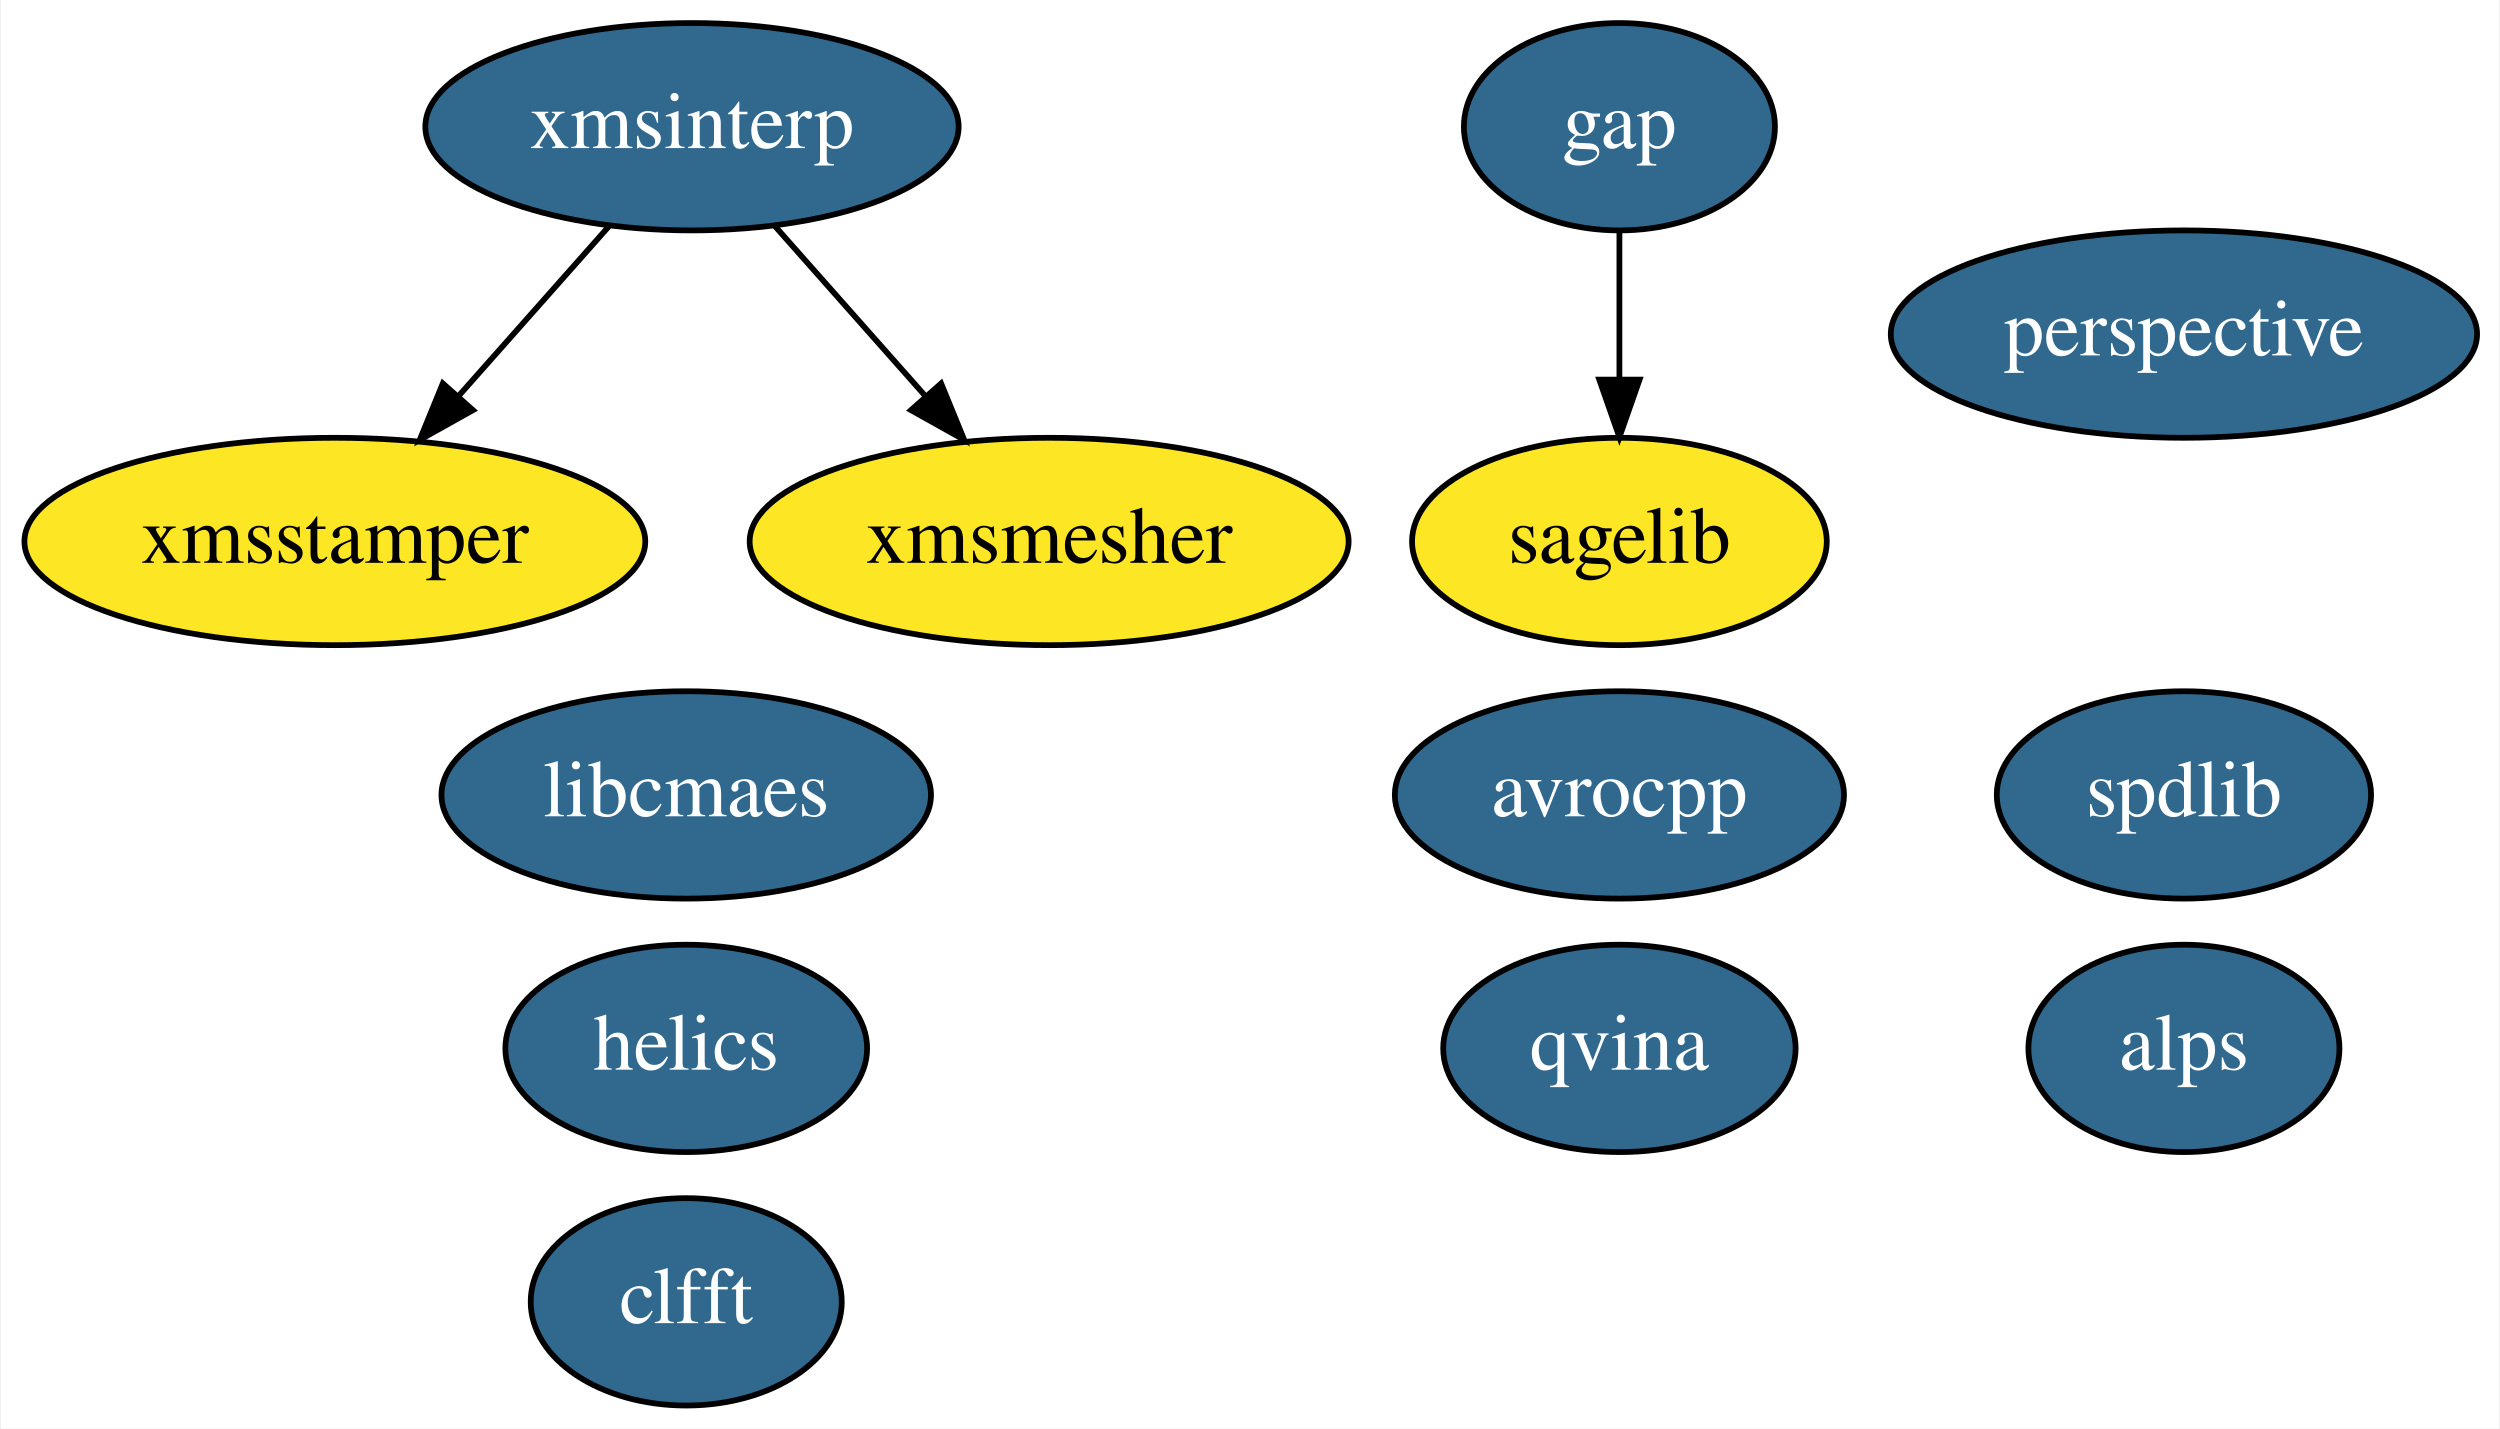
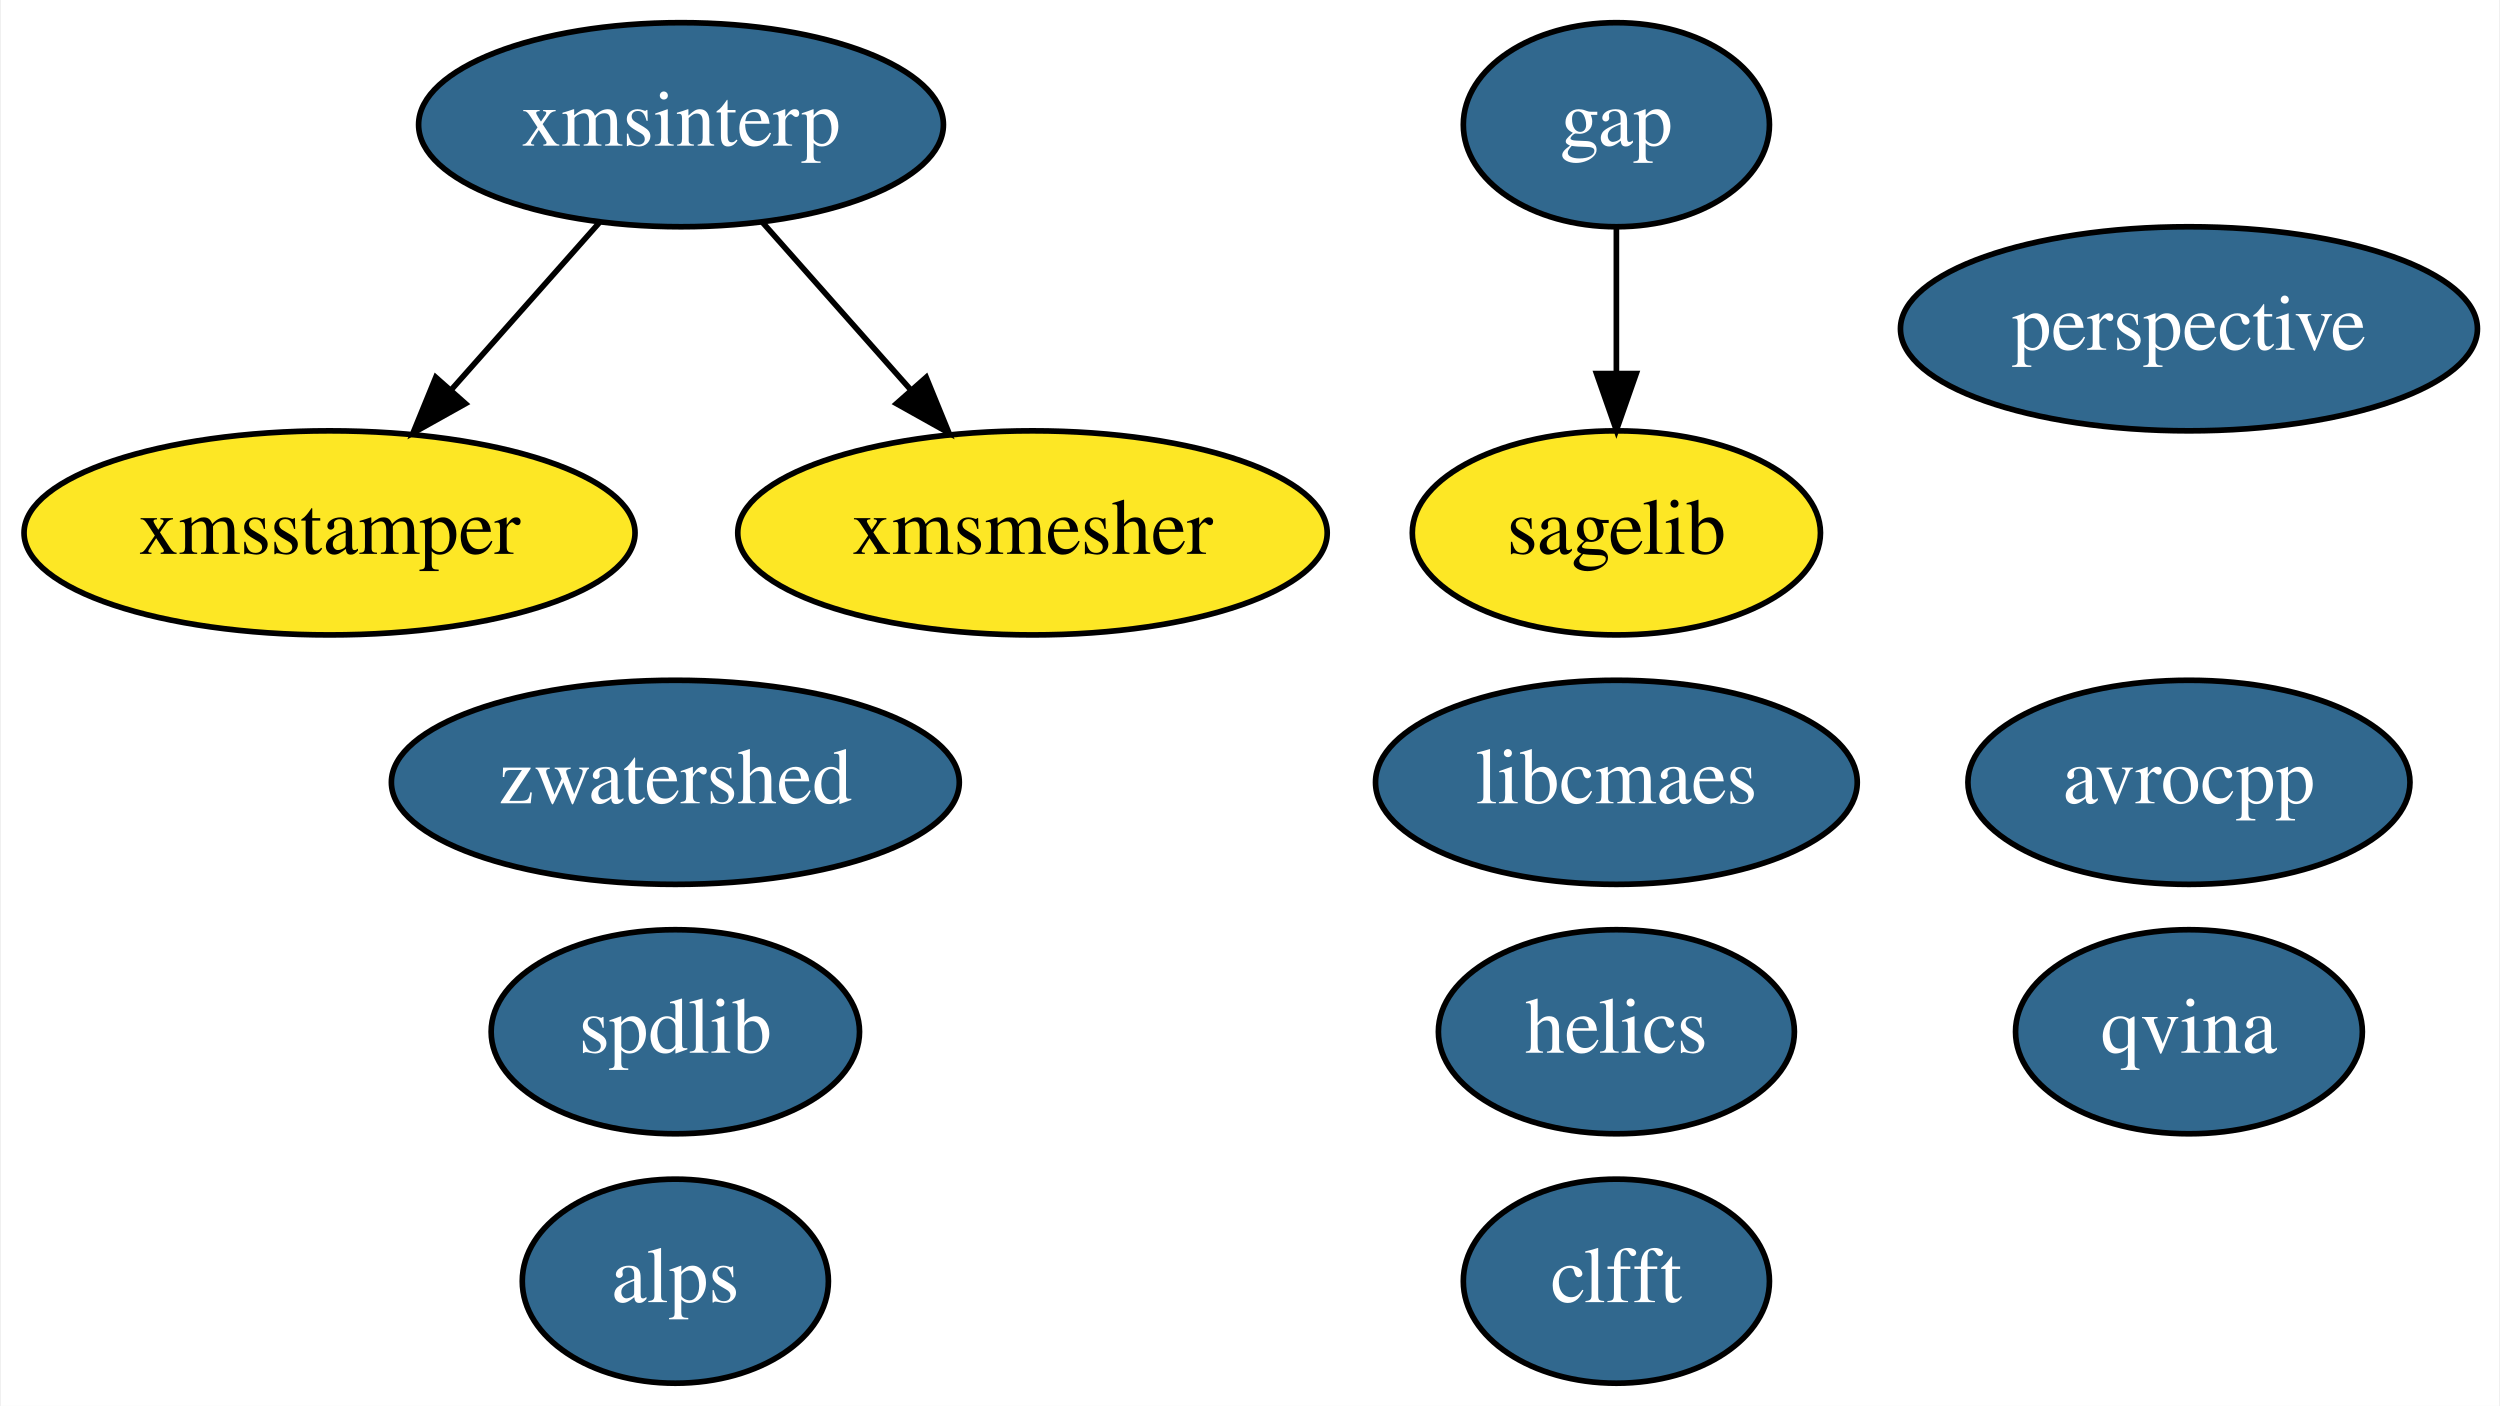
- <svg xmlns="http://www.w3.org/2000/svg" xmlns:xlink="http://www.w3.org/1999/xlink" width="434pt" height="248pt" viewBox="0.00 0.00 433.64 248.00">
+ <svg xmlns="http://www.w3.org/2000/svg" xmlns:xlink="http://www.w3.org/1999/xlink" width="441pt" height="248pt" viewBox="0.00 0.00 440.64 248.00">
  <g id="graph0" class="graph" transform="scale(1 1) rotate(0) translate(4 244)">
-     <polygon fill="white" stroke="transparent" points="-4,4 -4,-244 429.64,-244 429.64,4 -4,4" />
+     <polygon fill="white" stroke="transparent" points="-4,4 -4,-244 436.64,-244 436.64,4 -4,4" />
    <g id="node1" class="node">
      <g id="a_node1">
        <a xlink:href="https://github.com/conda-forge/avrocpp-feedstock/pull/8" xlink:title="avrocpp">
-           <ellipse fill="#31688e" stroke="black" cx="276.95" cy="-106" rx="38.99" ry="18" />
-           <text text-anchor="middle" x="276.95" y="-102.3" font-family="Times,serif" font-size="14.00" fill="white">avrocpp</text>
+           <ellipse fill="#31688e" stroke="black" cx="381.95" cy="-106" rx="38.99" ry="18" />
+           <text text-anchor="middle" x="381.95" y="-102.3" font-family="Times,serif" font-size="14.00" fill="white">avrocpp</text>
        </a>
      </g>
    </g>
    <g id="node2" class="node">
      <g id="a_node2">
        <a xlink:href="https://github.com/conda-forge/gap-feedstock/pull/35" xlink:title="gap">
-           <ellipse fill="#31688e" stroke="black" cx="276.95" cy="-222" rx="27" ry="18" />
-           <text text-anchor="middle" x="276.95" y="-218.3" font-family="Times,serif" font-size="14.00" fill="white">gap</text>
+           <ellipse fill="#31688e" stroke="black" cx="280.95" cy="-222" rx="27" ry="18" />
+           <text text-anchor="middle" x="280.95" y="-218.3" font-family="Times,serif" font-size="14.00" fill="white">gap</text>
        </a>
      </g>
    </g>
    <g id="node4" class="node">
      <g id="a_node4">
        <a xlink:href="https://github.com/conda-forge/sagelib-feedstock" xlink:title="sagelib">
-           <ellipse fill="#fde725" stroke="black" cx="276.95" cy="-150" rx="36" ry="18" />
-           <text text-anchor="middle" x="276.95" y="-146.3" font-family="Times,serif" font-size="14.00">sagelib</text>
+           <ellipse fill="#fde725" stroke="black" cx="280.95" cy="-150" rx="36" ry="18" />
+           <text text-anchor="middle" x="280.95" y="-146.3" font-family="Times,serif" font-size="14.00">sagelib</text>
        </a>
      </g>
    </g>
    <g id="edge1" class="edge">
-       <path fill="none" stroke="black" d="M276.95,-203.7C276.95,-195.98 276.95,-186.71 276.95,-178.11" />
-       <polygon fill="black" stroke="black" points="280.45,-178.1 276.95,-168.1 273.45,-178.1 280.45,-178.1" />
+       <path fill="none" stroke="black" d="M280.95,-203.7C280.95,-195.98 280.95,-186.71 280.95,-178.11" />
+       <polygon fill="black" stroke="black" points="284.45,-178.1 280.95,-168.1 277.45,-178.1 284.45,-178.1" />
    </g>
    <g id="node3" class="node">
      <g id="a_node3">
        <a xlink:href="https://github.com/conda-forge/libcmaes-feedstock/pull/22" xlink:title="libcmaes">
-           <ellipse fill="#31688e" stroke="black" cx="114.95" cy="-106" rx="42.49" ry="18" />
-           <text text-anchor="middle" x="114.95" y="-102.3" font-family="Times,serif" font-size="14.00" fill="white">libcmaes</text>
+           <ellipse fill="#31688e" stroke="black" cx="280.95" cy="-106" rx="42.49" ry="18" />
+           <text text-anchor="middle" x="280.95" y="-102.3" font-family="Times,serif" font-size="14.00" fill="white">libcmaes</text>
        </a>
      </g>
    </g>
    <g id="node5" class="node">
      <g id="a_node5">
-         <a xlink:href="https://github.com/conda-forge/alps-feedstock/pull/30" xlink:title="alps">
-           <ellipse fill="#31688e" stroke="black" cx="374.95" cy="-62" rx="27" ry="18" />
-           <text text-anchor="middle" x="374.95" y="-58.3" font-family="Times,serif" font-size="14.00" fill="white">alps</text>
+         <a xlink:href="https://github.com/conda-forge/zwatershed-feedstock/pull/16" xlink:title="zwatershed">
+           <ellipse fill="#31688e" stroke="black" cx="114.95" cy="-106" rx="50.09" ry="18" />
+           <text text-anchor="middle" x="114.95" y="-102.3" font-family="Times,serif" font-size="14.00" fill="white">zwatershed</text>
        </a>
      </g>
    </g>
    <g id="node6" class="node">
      <g id="a_node6">
-         <a xlink:href="https://github.com/conda-forge/clfft-feedstock/pull/10" xlink:title="clfft">
+         <a xlink:href="https://github.com/conda-forge/alps-feedstock/pull/30" xlink:title="alps">
          <ellipse fill="#31688e" stroke="black" cx="114.95" cy="-18" rx="27" ry="18" />
-           <text text-anchor="middle" x="114.95" y="-14.3" font-family="Times,serif" font-size="14.00" fill="white">clfft</text>
+           <text text-anchor="middle" x="114.95" y="-14.3" font-family="Times,serif" font-size="14.00" fill="white">alps</text>
        </a>
      </g>
    </g>
    <g id="node7" class="node">
      <g id="a_node7">
-         <a xlink:href="https://github.com/conda-forge/spdlib-feedstock/pull/16" xlink:title="spdlib">
-           <ellipse fill="#31688e" stroke="black" cx="374.95" cy="-106" rx="32.49" ry="18" />
-           <text text-anchor="middle" x="374.95" y="-102.3" font-family="Times,serif" font-size="14.00" fill="white">spdlib</text>
+         <a xlink:href="https://github.com/conda-forge/clfft-feedstock/pull/10" xlink:title="clfft">
+           <ellipse fill="#31688e" stroke="black" cx="280.95" cy="-18" rx="27" ry="18" />
+           <text text-anchor="middle" x="280.95" y="-14.3" font-family="Times,serif" font-size="14.00" fill="white">clfft</text>
        </a>
      </g>
    </g>
    <g id="node8" class="node">
      <g id="a_node8">
-         <a xlink:href="https://github.com/conda-forge/helics-feedstock/pull/18" xlink:title="helics">
-           <ellipse fill="#31688e" stroke="black" cx="114.95" cy="-62" rx="31.4" ry="18" />
-           <text text-anchor="middle" x="114.95" y="-58.3" font-family="Times,serif" font-size="14.00" fill="white">helics</text>
+         <a xlink:href="https://github.com/conda-forge/spdlib-feedstock/pull/16" xlink:title="spdlib">
+           <ellipse fill="#31688e" stroke="black" cx="114.95" cy="-62" rx="32.49" ry="18" />
+           <text text-anchor="middle" x="114.95" y="-58.3" font-family="Times,serif" font-size="14.00" fill="white">spdlib</text>
        </a>
      </g>
    </g>
    <g id="node9" class="node">
      <g id="a_node9">
+         <a xlink:href="https://github.com/conda-forge/helics-feedstock/pull/18" xlink:title="helics">
+           <ellipse fill="#31688e" stroke="black" cx="280.95" cy="-62" rx="31.4" ry="18" />
+           <text text-anchor="middle" x="280.95" y="-58.3" font-family="Times,serif" font-size="14.00" fill="white">helics</text>
+         </a>
+       </g>
+     </g>
+     <g id="node10" class="node">
+       <g id="a_node10">
        <a xlink:href="https://github.com/conda-forge/xmsinterp-feedstock/pull/6" xlink:title="xmsinterp">
          <ellipse fill="#31688e" stroke="black" cx="115.95" cy="-222" rx="46.29" ry="18" />
          <text text-anchor="middle" x="115.95" y="-218.3" font-family="Times,serif" font-size="14.00" fill="white">xmsinterp</text>
        </a>
      </g>
    </g>
-     <g id="node10" class="node">
-       <g id="a_node10">
+     <g id="node11" class="node">
+       <g id="a_node11">
        <a xlink:href="https://github.com/conda-forge/xmsstamper-feedstock" xlink:title="xmsstamper">
          <ellipse fill="#fde725" stroke="black" cx="53.95" cy="-150" rx="53.89" ry="18" />
          <text text-anchor="middle" x="53.95" y="-146.3" font-family="Times,serif" font-size="14.00">xmsstamper</text>
        </a>
      </g>
    </g>
    <g id="edge3" class="edge">
      <path fill="none" stroke="black" d="M101.57,-204.76C93.77,-195.97 84,-184.93 75.33,-175.14" />
      <polygon fill="black" stroke="black" points="77.93,-172.8 68.68,-167.63 72.69,-177.44 77.93,-172.8" />
    </g>
-     <g id="node11" class="node">
-       <g id="a_node11">
+     <g id="node12" class="node">
+       <g id="a_node12">
        <a xlink:href="https://github.com/conda-forge/xmsmesher-feedstock" xlink:title="xmsmesher">
          <ellipse fill="#fde725" stroke="black" cx="177.95" cy="-150" rx="51.99" ry="18" />
          <text text-anchor="middle" x="177.95" y="-146.3" font-family="Times,serif" font-size="14.00">xmsmesher</text>
        </a>
      </g>
    </g>
    <g id="edge2" class="edge">
      <path fill="none" stroke="black" d="M130.33,-204.76C138.12,-195.97 147.89,-184.93 156.56,-175.14" />
      <polygon fill="black" stroke="black" points="159.2,-177.44 163.21,-167.63 153.96,-172.8 159.2,-177.44" />
    </g>
-     <g id="node12" class="node">
-       <g id="a_node12">
+     <g id="node13" class="node">
+       <g id="a_node13">
        <a xlink:href="https://github.com/conda-forge/qvina-feedstock/pull/3" xlink:title="qvina">
-           <ellipse fill="#31688e" stroke="black" cx="276.95" cy="-62" rx="30.59" ry="18" />
-           <text text-anchor="middle" x="276.95" y="-58.3" font-family="Times,serif" font-size="14.00" fill="white">qvina</text>
+           <ellipse fill="#31688e" stroke="black" cx="381.95" cy="-62" rx="30.59" ry="18" />
+           <text text-anchor="middle" x="381.95" y="-58.3" font-family="Times,serif" font-size="14.00" fill="white">qvina</text>
        </a>
      </g>
    </g>
-     <g id="node13" class="node">
-       <g id="a_node13">
+     <g id="node14" class="node">
+       <g id="a_node14">
        <a xlink:href="https://github.com/conda-forge/perspective-feedstock/pull/6" xlink:title="perspective">
-           <ellipse fill="#31688e" stroke="black" cx="374.95" cy="-186" rx="50.89" ry="18" />
-           <text text-anchor="middle" x="374.95" y="-182.3" font-family="Times,serif" font-size="14.00" fill="white">perspective</text>
+           <ellipse fill="#31688e" stroke="black" cx="381.95" cy="-186" rx="50.89" ry="18" />
+           <text text-anchor="middle" x="381.95" y="-182.3" font-family="Times,serif" font-size="14.00" fill="white">perspective</text>
        </a>
      </g>
    </g>
  </g>
</svg>
